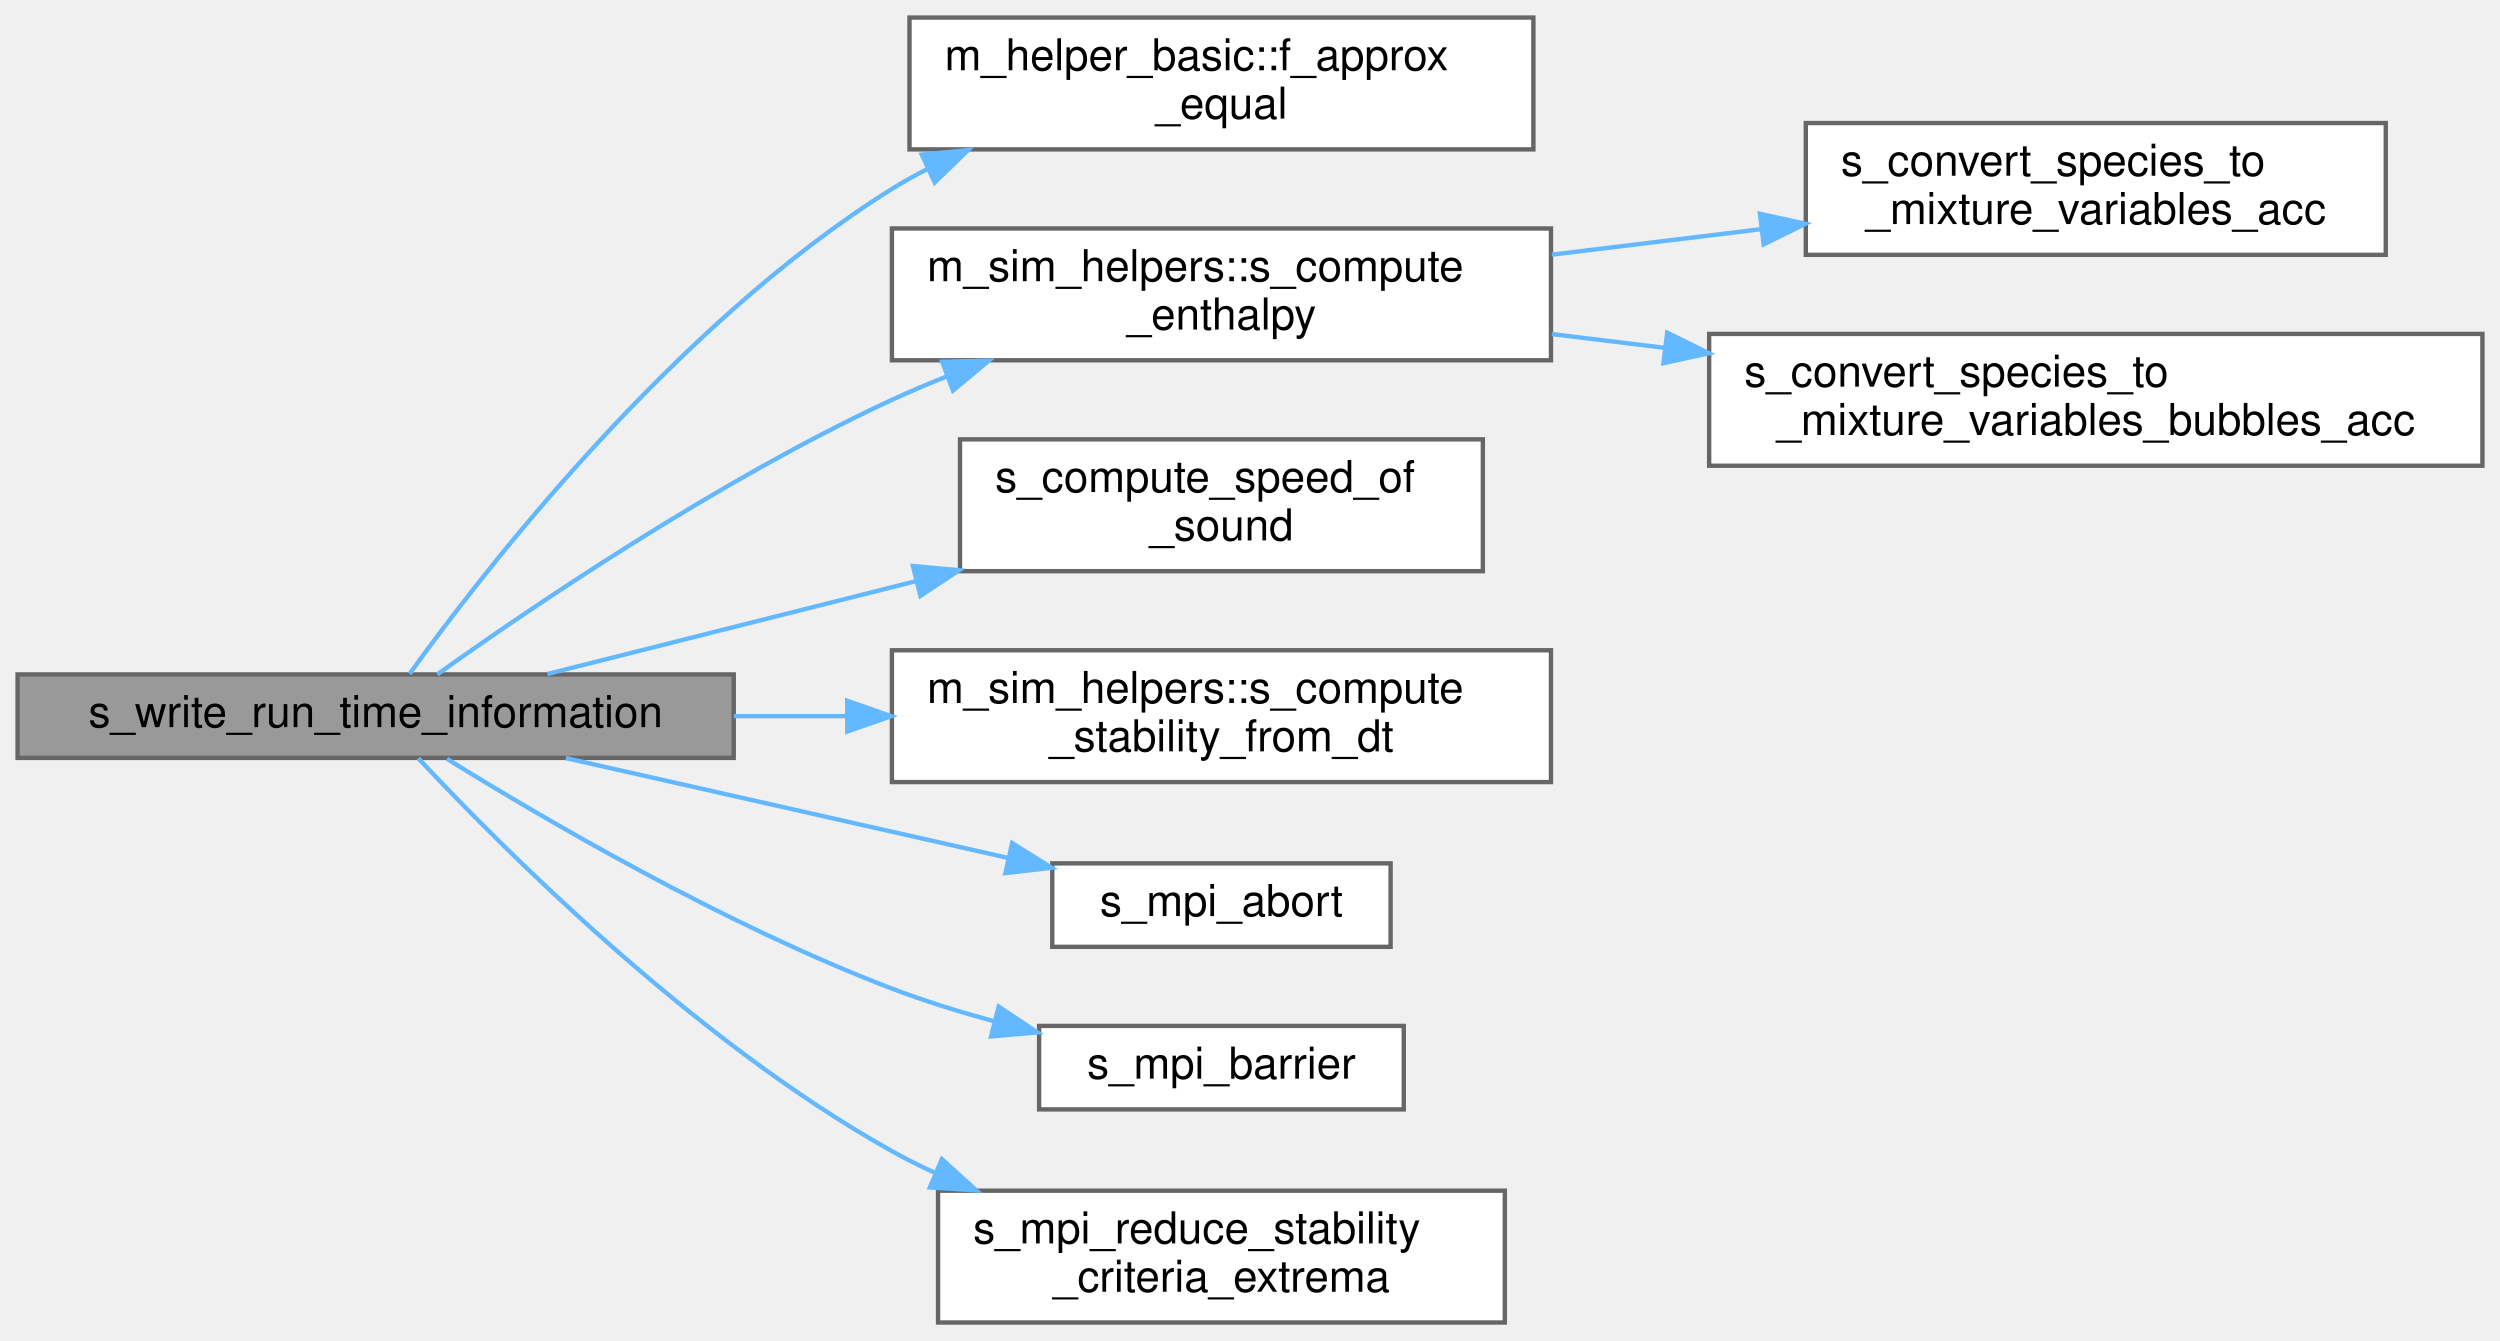
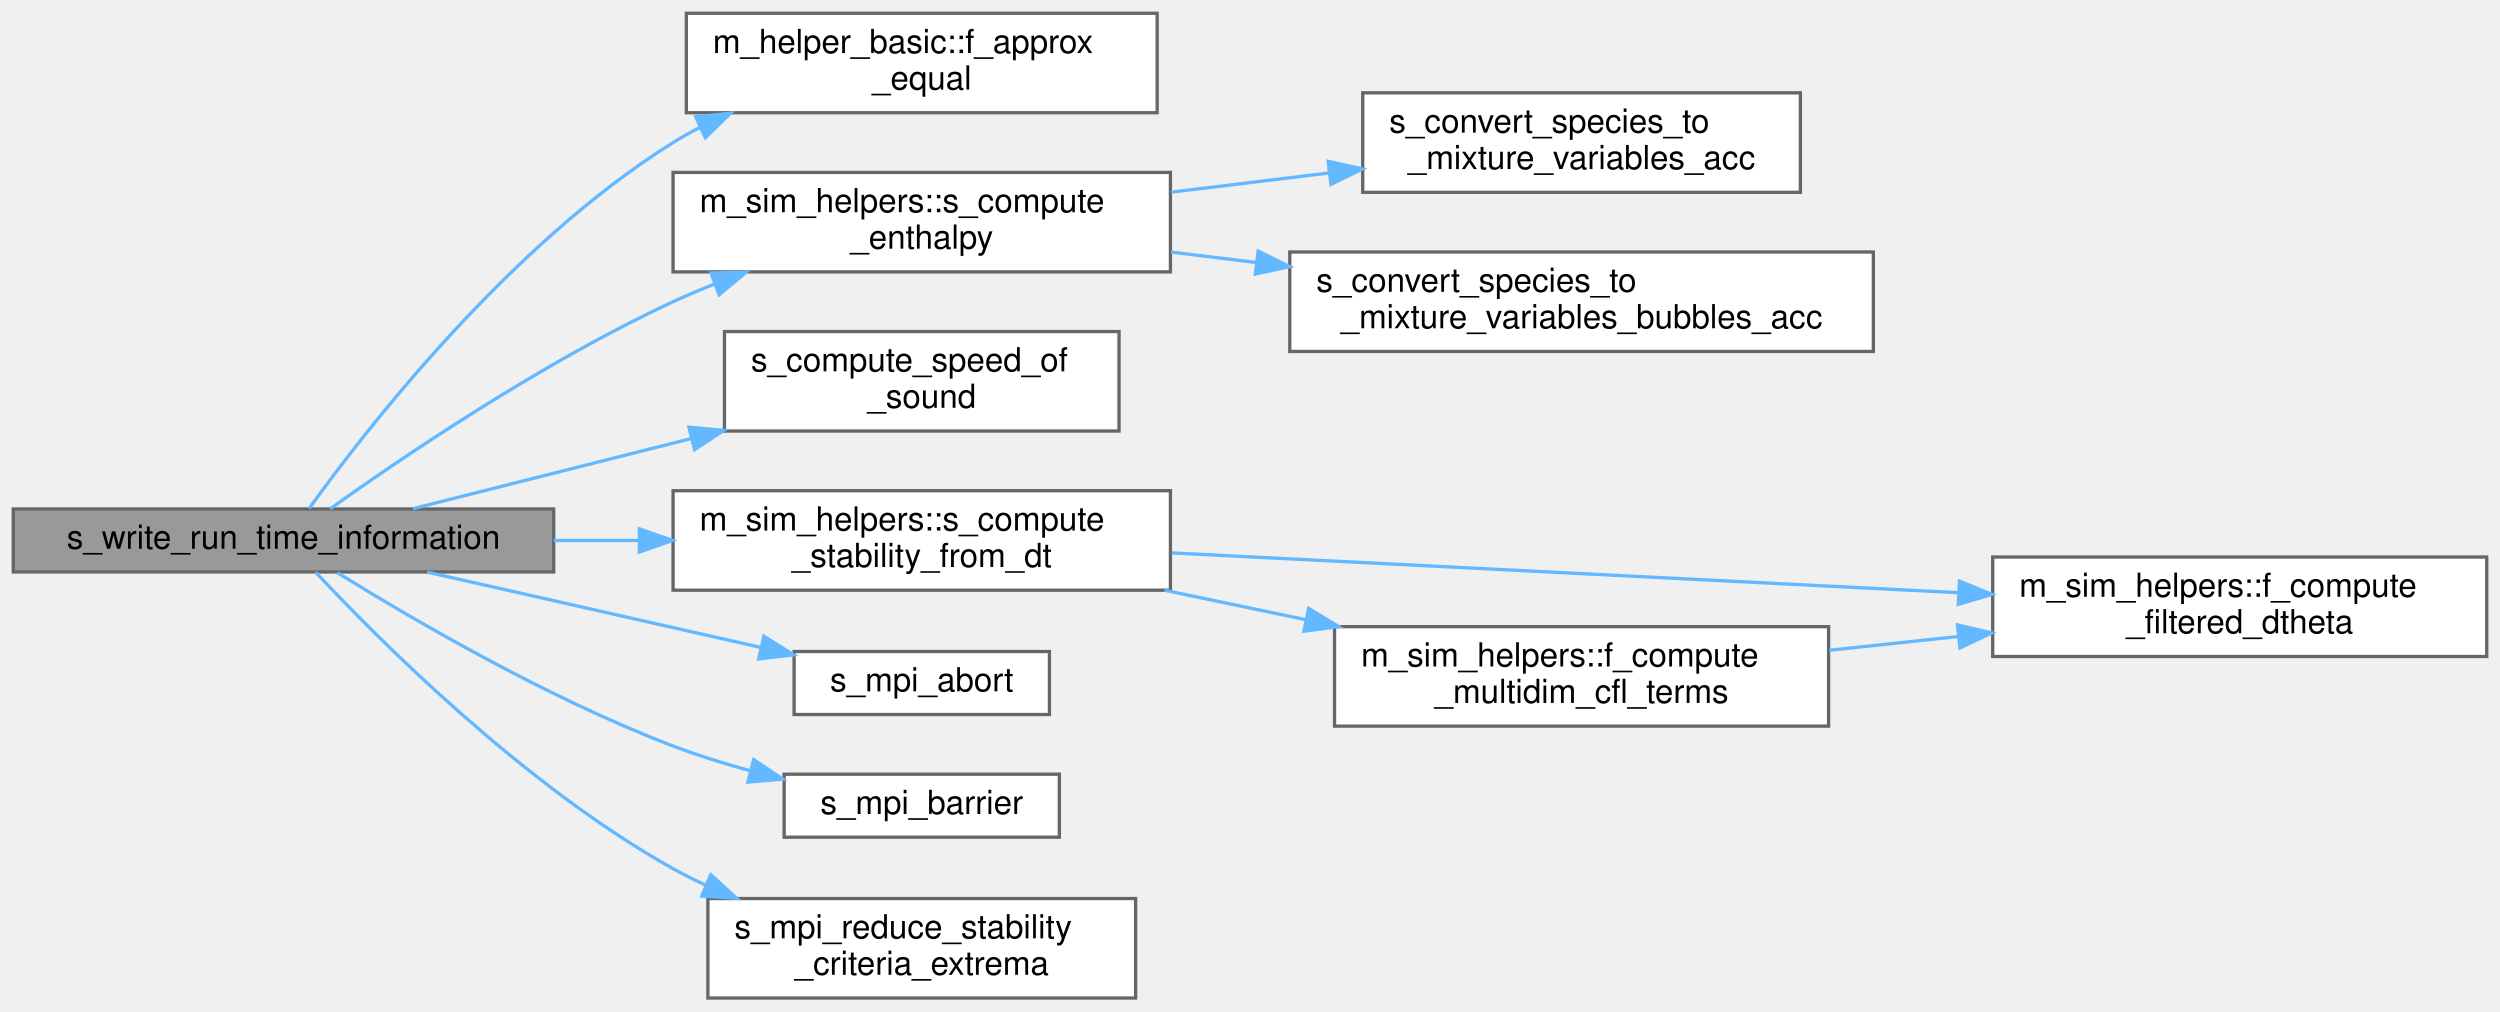
- <svg xmlns="http://www.w3.org/2000/svg" xmlns:xlink="http://www.w3.org/1999/xlink" width="569pt" height="305pt" viewBox="0.00 0.00 569.00 305.00">
+ <svg xmlns="http://www.w3.org/2000/svg" xmlns:xlink="http://www.w3.org/1999/xlink" width="754pt" height="305pt" viewBox="0.00 0.00 754.00 305.00">
  <g id="graph0" class="graph" transform="scale(1 1) rotate(0) translate(4 301)">
    <g id="Node000001" class="node">
      <g id="a_Node000001">
        <a xlink:title="The goal of the procedure is to output to the run-time information file the stability criteria extrem...">
          <polygon fill="#999999" stroke="#666666" points="163,-147.5 0,-147.5 0,-128.5 163,-128.5 163,-147.5" />
          <text text-anchor="middle" x="81.5" y="-135.5" font-family="Helvetica,sans-Serif" font-size="10.00">s_write_run_time_information</text>
        </a>
      </g>
    </g>
    <g id="Node000002" class="node">
      <g id="a_Node000002">
        <a xlink:href="namespacem__helper__basic.html#a58590a12d49b9b884256a839f2be8610" target="_top" xlink:title="This procedure checks if two floating point numbers of wp are within tolerance.">
          <polygon fill="white" stroke="#666666" points="345,-297 203,-297 203,-267 345,-267 345,-297" />
          <text text-anchor="start" x="211" y="-285" font-family="Helvetica,sans-Serif" font-size="10.00">m_helper_basic::f_approx</text>
          <text text-anchor="middle" x="274" y="-274" font-family="Helvetica,sans-Serif" font-size="10.00">_equal</text>
        </a>
      </g>
    </g>
    <g id="edge1_Node000001_Node000002" class="edge">
      <g id="a_edge1_Node000001_Node000002">
        <a xlink:title=" ">
          <path fill="none" stroke="#63b8ff" d="M89.22,-147.63C105.46,-170.21 149.21,-227 199,-258 201.61,-259.63 204.34,-261.15 207.15,-262.58" />
          <polygon fill="#63b8ff" stroke="#63b8ff" points="205.8,-265.81 216.34,-266.84 208.74,-259.46 205.8,-265.81" />
        </a>
      </g>
    </g>
    <g id="Node000003" class="node">
      <g id="a_Node000003">
        <a xlink:href="namespacem__sim__helpers.html#ab1dee44a2a4520f7cae62477e63dbf51" target="_top" xlink:title="Computes enthalpy.">
          <polygon fill="white" stroke="#666666" points="349,-249 199,-249 199,-219 349,-219 349,-249" />
          <text text-anchor="start" x="207" y="-237" font-family="Helvetica,sans-Serif" font-size="10.00">m_sim_helpers::s_compute</text>
          <text text-anchor="middle" x="274" y="-226" font-family="Helvetica,sans-Serif" font-size="10.00">_enthalpy</text>
        </a>
      </g>
    </g>
    <g id="edge2_Node000001_Node000003" class="edge">
      <g id="a_edge2_Node000001_Node000003">
        <a xlink:title=" ">
          <path fill="none" stroke="#63b8ff" d="M95.54,-147.52C116.48,-162.47 159.3,-191.62 199,-210 203.04,-211.87 207.26,-213.66 211.56,-215.35" />
          <polygon fill="#63b8ff" stroke="#63b8ff" points="210.44,-218.67 221.04,-218.9 212.9,-212.11 210.44,-218.67" />
        </a>
      </g>
    </g>
    <g id="Node000006" class="node">
      <g id="a_Node000006">
        <a xlink:href="m__variables__conversion_8fpp_8f90.html#a51acc7500f24829b23b1280b91260929" target="_top" xlink:title=" ">
          <polygon fill="white" stroke="#666666" points="333.5,-201 214.5,-201 214.5,-171 333.5,-171 333.5,-201" />
          <text text-anchor="start" x="222.5" y="-189" font-family="Helvetica,sans-Serif" font-size="10.00">s_compute_speed_of</text>
          <text text-anchor="middle" x="274" y="-178" font-family="Helvetica,sans-Serif" font-size="10.00">_sound</text>
        </a>
      </g>
    </g>
    <g id="edge5_Node000001_Node000006" class="edge">
      <g id="a_edge5_Node000001_Node000006">
        <a xlink:title=" ">
          <path fill="none" stroke="#63b8ff" d="M120.59,-147.6C144.58,-153.64 176.25,-161.62 204.5,-168.74" />
          <polygon fill="#63b8ff" stroke="#63b8ff" points="203.78,-172.17 214.33,-171.22 205.49,-165.38 203.78,-172.17" />
        </a>
      </g>
    </g>
    <g id="Node000007" class="node">
      <g id="a_Node000007">
        <a xlink:href="namespacem__sim__helpers.html#a81d6cbdf616d51d6e6ba9f0bce912a13" target="_top" xlink:title="Computes stability criterion for a specified dt.">
          <polygon fill="white" stroke="#666666" points="349,-153 199,-153 199,-123 349,-123 349,-153" />
          <text text-anchor="start" x="207" y="-141" font-family="Helvetica,sans-Serif" font-size="10.00">m_sim_helpers::s_compute</text>
          <text text-anchor="middle" x="274" y="-130" font-family="Helvetica,sans-Serif" font-size="10.00">_stability_from_dt</text>
        </a>
      </g>
    </g>
    <g id="edge6_Node000001_Node000007" class="edge">
      <g id="a_edge6_Node000001_Node000007">
        <a xlink:title=" ">
          <path fill="none" stroke="#63b8ff" d="M163.01,-138C171.46,-138 180.06,-138 188.55,-138" />
          <polygon fill="#63b8ff" stroke="#63b8ff" points="188.83,-141.5 198.83,-138 188.83,-134.5 188.83,-141.5" />
        </a>
      </g>
    </g>
-     <g id="Node000008" class="node">
-       <g id="a_Node000008">
+     <g id="Node000010" class="node">
+       <g id="a_Node000010">
        <a xlink:href="m__mpi__common_8fpp_8f90.html#adbcc47e90968ff0f14ccc2ca3c47586a" target="_top" xlink:title="The subroutine terminates the MPI execution environment.">
          <polygon fill="white" stroke="#666666" points="312.5,-104.5 235.5,-104.5 235.5,-85.5 312.5,-85.5 312.5,-104.5" />
          <text text-anchor="middle" x="274" y="-92.5" font-family="Helvetica,sans-Serif" font-size="10.00">s_mpi_abort</text>
        </a>
      </g>
    </g>
-     <g id="edge7_Node000001_Node000008" class="edge">
-       <g id="a_edge7_Node000001_Node000008">
+     <g id="edge10_Node000001_Node000010" class="edge">
+       <g id="a_edge10_Node000001_Node000010">
        <a xlink:title=" ">
          <path fill="none" stroke="#63b8ff" d="M124.78,-128.46C154.52,-121.74 194.36,-112.75 225.25,-105.78" />
          <polygon fill="#63b8ff" stroke="#63b8ff" points="226.37,-109.11 235.36,-103.5 224.83,-102.28 226.37,-109.11" />
        </a>
      </g>
    </g>
-     <g id="Node000009" class="node">
-       <g id="a_Node000009">
+     <g id="Node000011" class="node">
+       <g id="a_Node000011">
        <a xlink:href="m__mpi__common_8fpp_8f90.html#abf2b4ebce724f44c966c7f1b865ce619" target="_top" xlink:title="Halts all processes until all have reached barrier.">
          <polygon fill="white" stroke="#666666" points="315.5,-67.5 232.5,-67.5 232.5,-48.5 315.5,-48.5 315.5,-67.5" />
          <text text-anchor="middle" x="274" y="-55.5" font-family="Helvetica,sans-Serif" font-size="10.00">s_mpi_barrier</text>
        </a>
      </g>
    </g>
-     <g id="edge8_Node000001_Node000009" class="edge">
-       <g id="a_edge8_Node000001_Node000009">
+     <g id="edge11_Node000001_Node000011" class="edge">
+       <g id="a_edge11_Node000001_Node000011">
        <a xlink:title=" ">
          <path fill="none" stroke="#63b8ff" d="M97.74,-128.28C119.45,-114.82 160.89,-90.51 199,-76 206.38,-73.19 214.35,-70.71 222.23,-68.56" />
          <polygon fill="#63b8ff" stroke="#63b8ff" points="223.31,-71.9 232.12,-66.01 221.56,-65.12 223.31,-71.9" />
        </a>
      </g>
    </g>
-     <g id="Node000010" class="node">
-       <g id="a_Node000010">
+     <g id="Node000012" class="node">
+       <g id="a_Node000012">
        <a xlink:href="m__mpi__common_8fpp_8f90.html#a7000bf91b069c9b8064eeda7c8fdbafe" target="_top" xlink:title="The goal of this subroutine is to determine the global extrema of the stability criteria in the compu...">
          <polygon fill="white" stroke="#666666" points="338.5,-30 209.5,-30 209.5,0 338.5,0 338.5,-30" />
          <text text-anchor="start" x="217.5" y="-18" font-family="Helvetica,sans-Serif" font-size="10.00">s_mpi_reduce_stability</text>
          <text text-anchor="middle" x="274" y="-7" font-family="Helvetica,sans-Serif" font-size="10.00">_criteria_extrema</text>
        </a>
      </g>
    </g>
-     <g id="edge9_Node000001_Node000010" class="edge">
-       <g id="a_edge9_Node000001_Node000010">
+     <g id="edge12_Node000001_Node000012" class="edge">
+       <g id="a_edge12_Node000001_Node000012">
        <a xlink:title=" ">
          <path fill="none" stroke="#63b8ff" d="M91.21,-128.41C109.42,-108.92 153.57,-64.35 199,-39 202.2,-37.22 205.54,-35.54 208.98,-33.97" />
          <polygon fill="#63b8ff" stroke="#63b8ff" points="210.37,-37.19 218.21,-30.06 207.64,-30.74 210.37,-37.19" />
        </a>
      </g>
    </g>
    <g id="Node000004" class="node">
      <g id="a_Node000004">
        <a xlink:href="m__variables__conversion_8fpp_8f90.html#aa5f8e931d984a9c40ab86bc4ae041a78" target="_top" xlink:title=" ">
          <polygon fill="white" stroke="#666666" points="539,-273 407,-273 407,-243 539,-243 539,-273" />
          <text text-anchor="start" x="415" y="-261" font-family="Helvetica,sans-Serif" font-size="10.00">s_convert_species_to</text>
          <text text-anchor="middle" x="473" y="-250" font-family="Helvetica,sans-Serif" font-size="10.00">_mixture_variables_acc</text>
        </a>
      </g>
    </g>
    <g id="edge3_Node000003_Node000004" class="edge">
      <g id="a_edge3_Node000003_Node000004">
        <a xlink:title=" ">
          <path fill="none" stroke="#63b8ff" d="M349.2,-243.04C364.76,-244.94 381.2,-246.94 396.8,-248.84" />
          <polygon fill="#63b8ff" stroke="#63b8ff" points="396.57,-252.34 406.92,-250.07 397.41,-245.39 396.57,-252.34" />
        </a>
      </g>
    </g>
    <g id="Node000005" class="node">
      <g id="a_Node000005">
        <a xlink:href="m__variables__conversion_8fpp_8f90.html#a3ded0267ada306e49f8ce81cac422acb" target="_top" xlink:title=" ">
          <polygon fill="white" stroke="#666666" points="561,-225 385,-225 385,-195 561,-195 561,-225" />
          <text text-anchor="start" x="393" y="-213" font-family="Helvetica,sans-Serif" font-size="10.00">s_convert_species_to</text>
          <text text-anchor="middle" x="473" y="-202" font-family="Helvetica,sans-Serif" font-size="10.00">_mixture_variables_bubbles_acc</text>
        </a>
      </g>
    </g>
    <g id="edge4_Node000003_Node000005" class="edge">
      <g id="a_edge4_Node000003_Node000005">
        <a xlink:title=" ">
          <path fill="none" stroke="#63b8ff" d="M349.2,-224.96C357.58,-223.94 366.22,-222.89 374.85,-221.84" />
          <polygon fill="#63b8ff" stroke="#63b8ff" points="375.45,-225.29 384.95,-220.6 374.6,-218.34 375.45,-225.29" />
        </a>
      </g>
    </g>
+     <g id="Node000008" class="node">
+       <g id="a_Node000008">
+         <a xlink:href="namespacem__sim__helpers.html#ad18a9f401c1f61284b8ea5b3f9013a1a" target="_top" xlink:title="Computes the modified dtheta for Fourier filtering in azimuthal direction.">
+           <polygon fill="white" stroke="#666666" points="746,-133 597,-133 597,-103 746,-103 746,-133" />
+           <text text-anchor="start" x="605" y="-121" font-family="Helvetica,sans-Serif" font-size="10.00">m_sim_helpers::f_compute</text>
+           <text text-anchor="middle" x="671.5" y="-110" font-family="Helvetica,sans-Serif" font-size="10.00">_filtered_dtheta</text>
+         </a>
+       </g>
+     </g>
+     <g id="edge7_Node000007_Node000008" class="edge">
+       <g id="a_edge7_Node000007_Node000008">
+         <a xlink:title=" ">
+           <path fill="none" stroke="#63b8ff" d="M349.39,-134.24C416.89,-130.82 516.32,-125.8 586.62,-122.24" />
+           <polygon fill="#63b8ff" stroke="#63b8ff" points="586.97,-125.73 596.78,-121.73 586.61,-118.74 586.97,-125.73" />
+         </a>
+       </g>
+     </g>
+     <g id="Node000009" class="node">
+       <g id="a_Node000009">
+         <a xlink:href="namespacem__sim__helpers.html#a88f43eb8b4a161228ed4db6d31de828d" target="_top" xlink:title="Computes inviscid CFL terms for multi-dimensional cases (2D/3D only)">
+           <polygon fill="white" stroke="#666666" points="547.5,-112 398.5,-112 398.5,-82 547.5,-82 547.5,-112" />
+           <text text-anchor="start" x="406.5" y="-100" font-family="Helvetica,sans-Serif" font-size="10.00">m_sim_helpers::f_compute</text>
+           <text text-anchor="middle" x="473" y="-89" font-family="Helvetica,sans-Serif" font-size="10.00">_multidim_cfl_terms</text>
+         </a>
+       </g>
+     </g>
+     <g id="edge8_Node000007_Node000009" class="edge">
+       <g id="a_edge8_Node000007_Node000009">
+         <a xlink:title=" ">
+           <path fill="none" stroke="#63b8ff" d="M347.24,-122.97C361.02,-120.1 375.55,-117.07 389.62,-114.14" />
+           <polygon fill="#63b8ff" stroke="#63b8ff" points="390.69,-117.5 399.77,-112.03 389.27,-110.64 390.69,-117.5" />
+         </a>
+       </g>
+     </g>
+     <g id="edge9_Node000009_Node000008" class="edge">
+       <g id="a_edge9_Node000009_Node000008">
+         <a xlink:title=" ">
+           <path fill="none" stroke="#63b8ff" d="M547.73,-104.88C560.36,-106.23 573.57,-107.64 586.45,-109.02" />
+           <polygon fill="#63b8ff" stroke="#63b8ff" points="586.37,-112.53 596.69,-110.11 587.11,-105.57 586.37,-112.53" />
+         </a>
+       </g>
+     </g>
  </g>
</svg>
